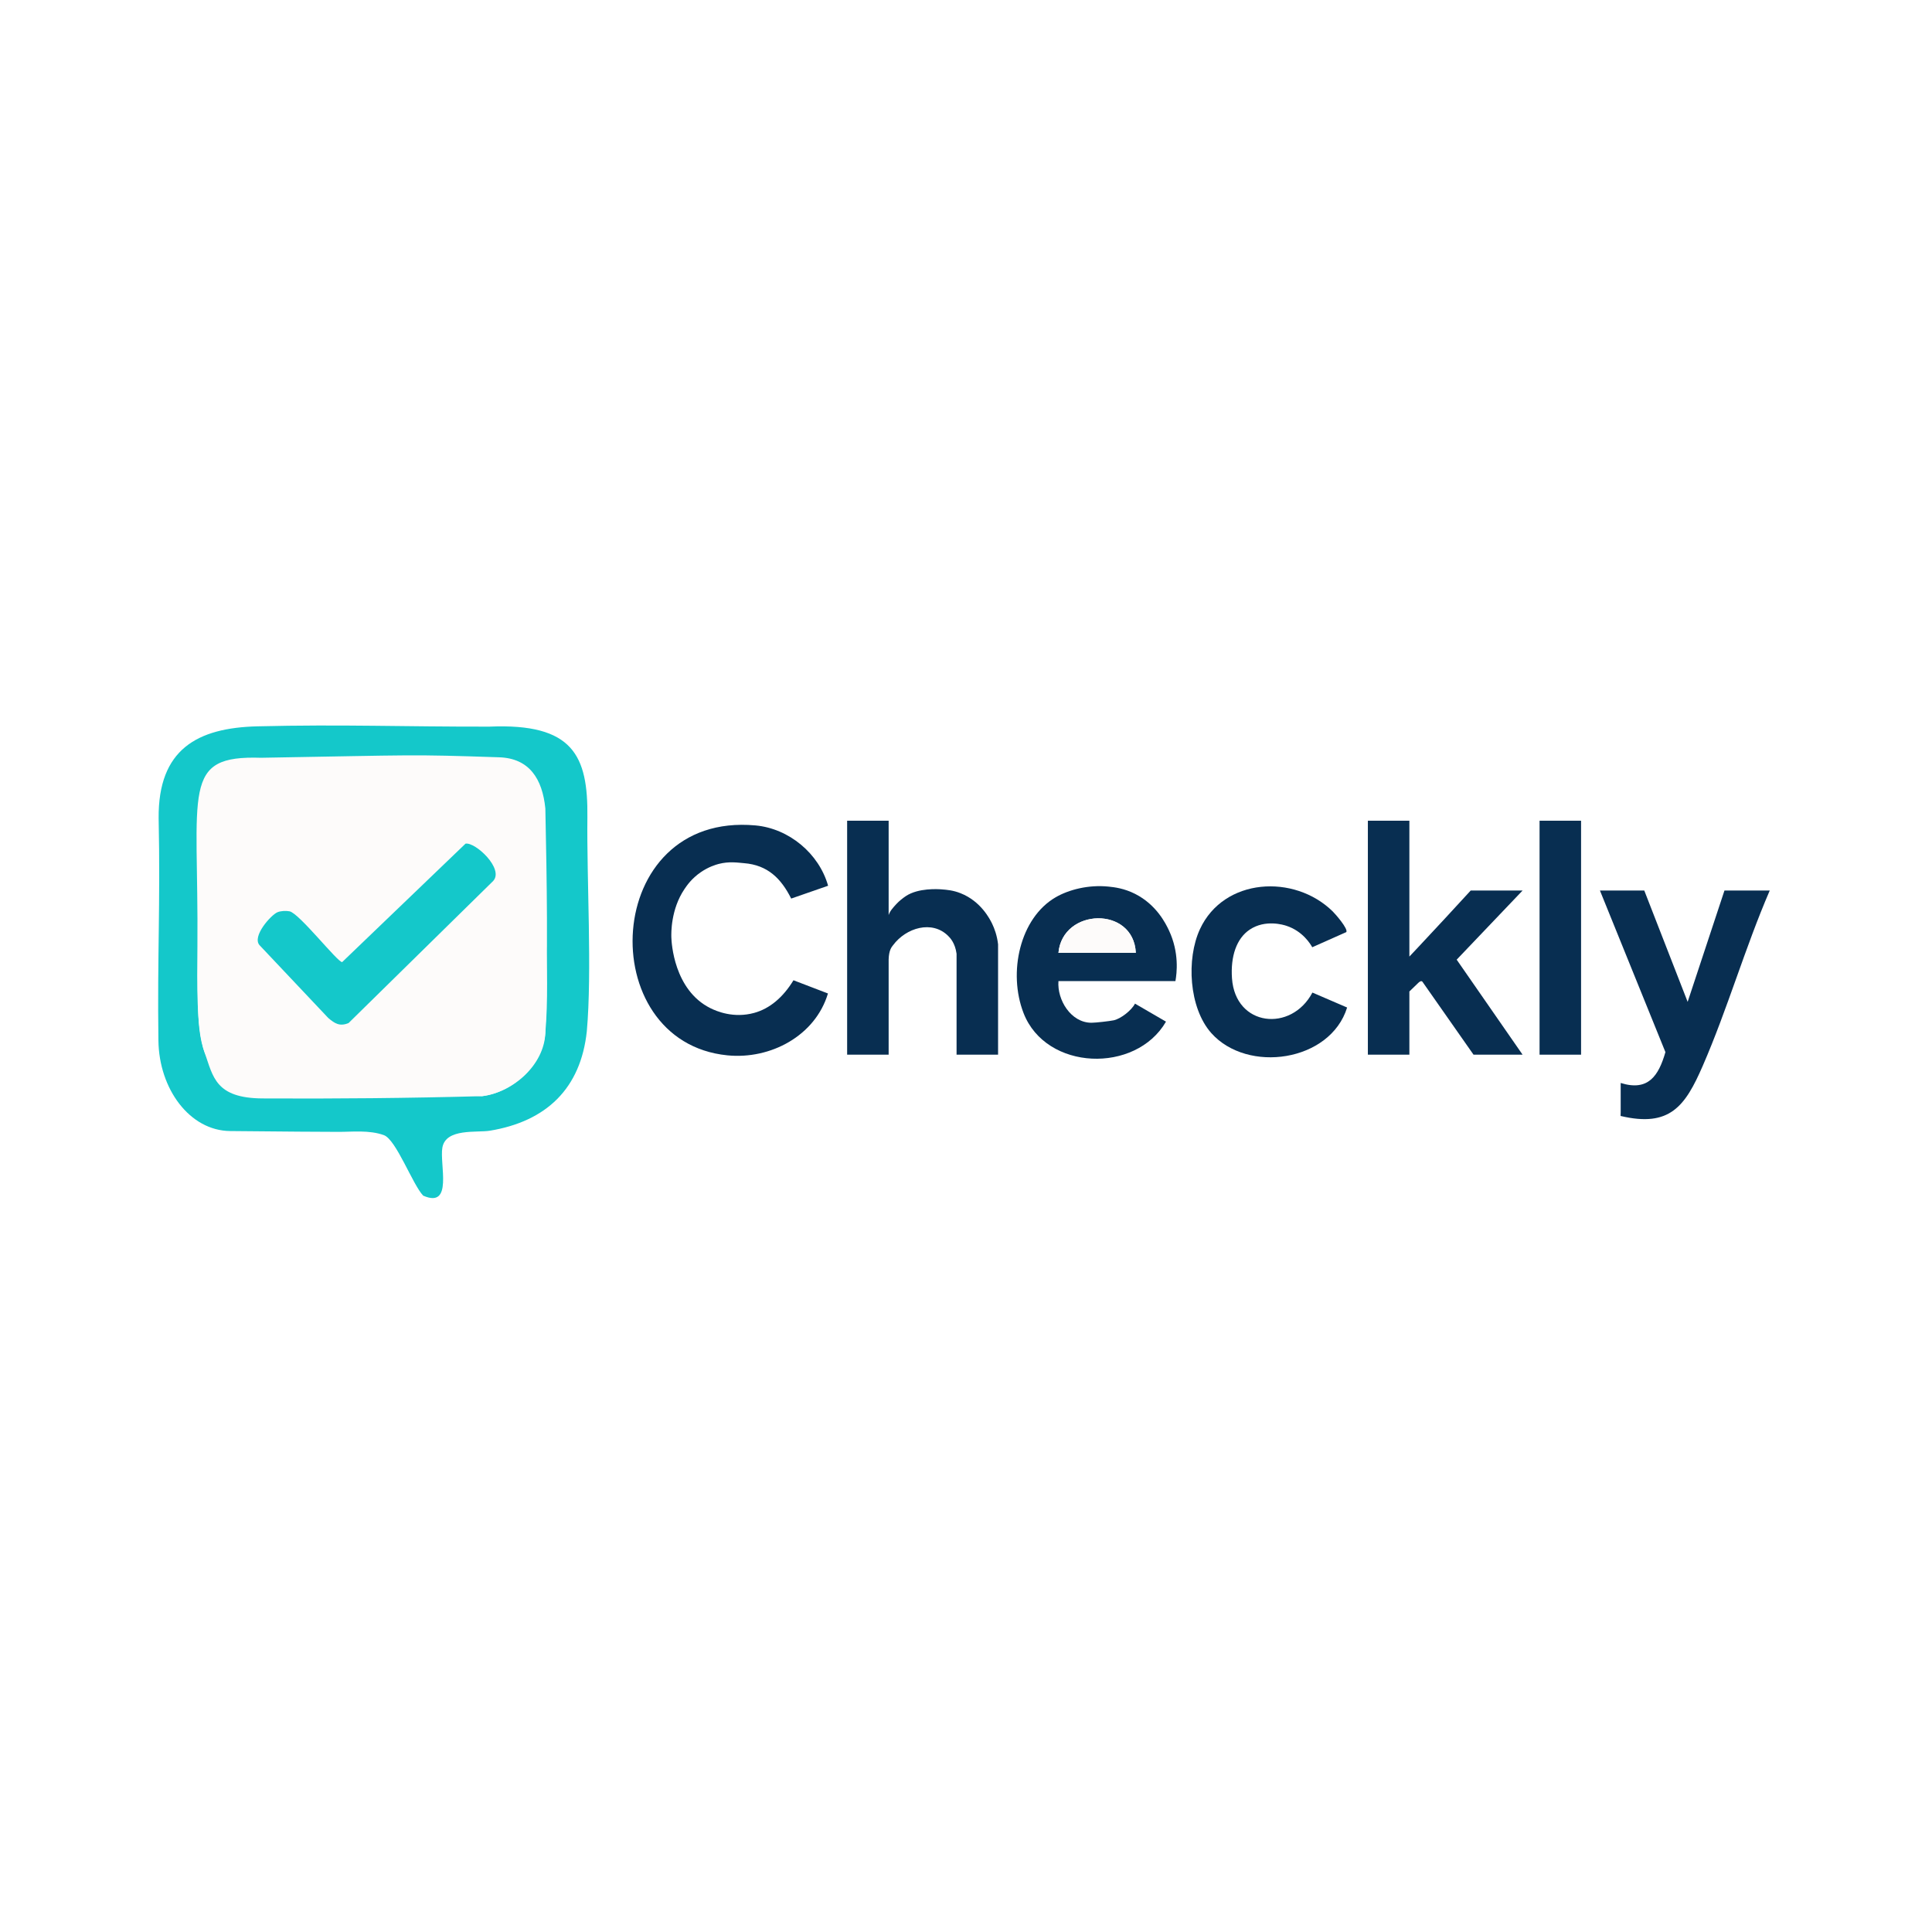
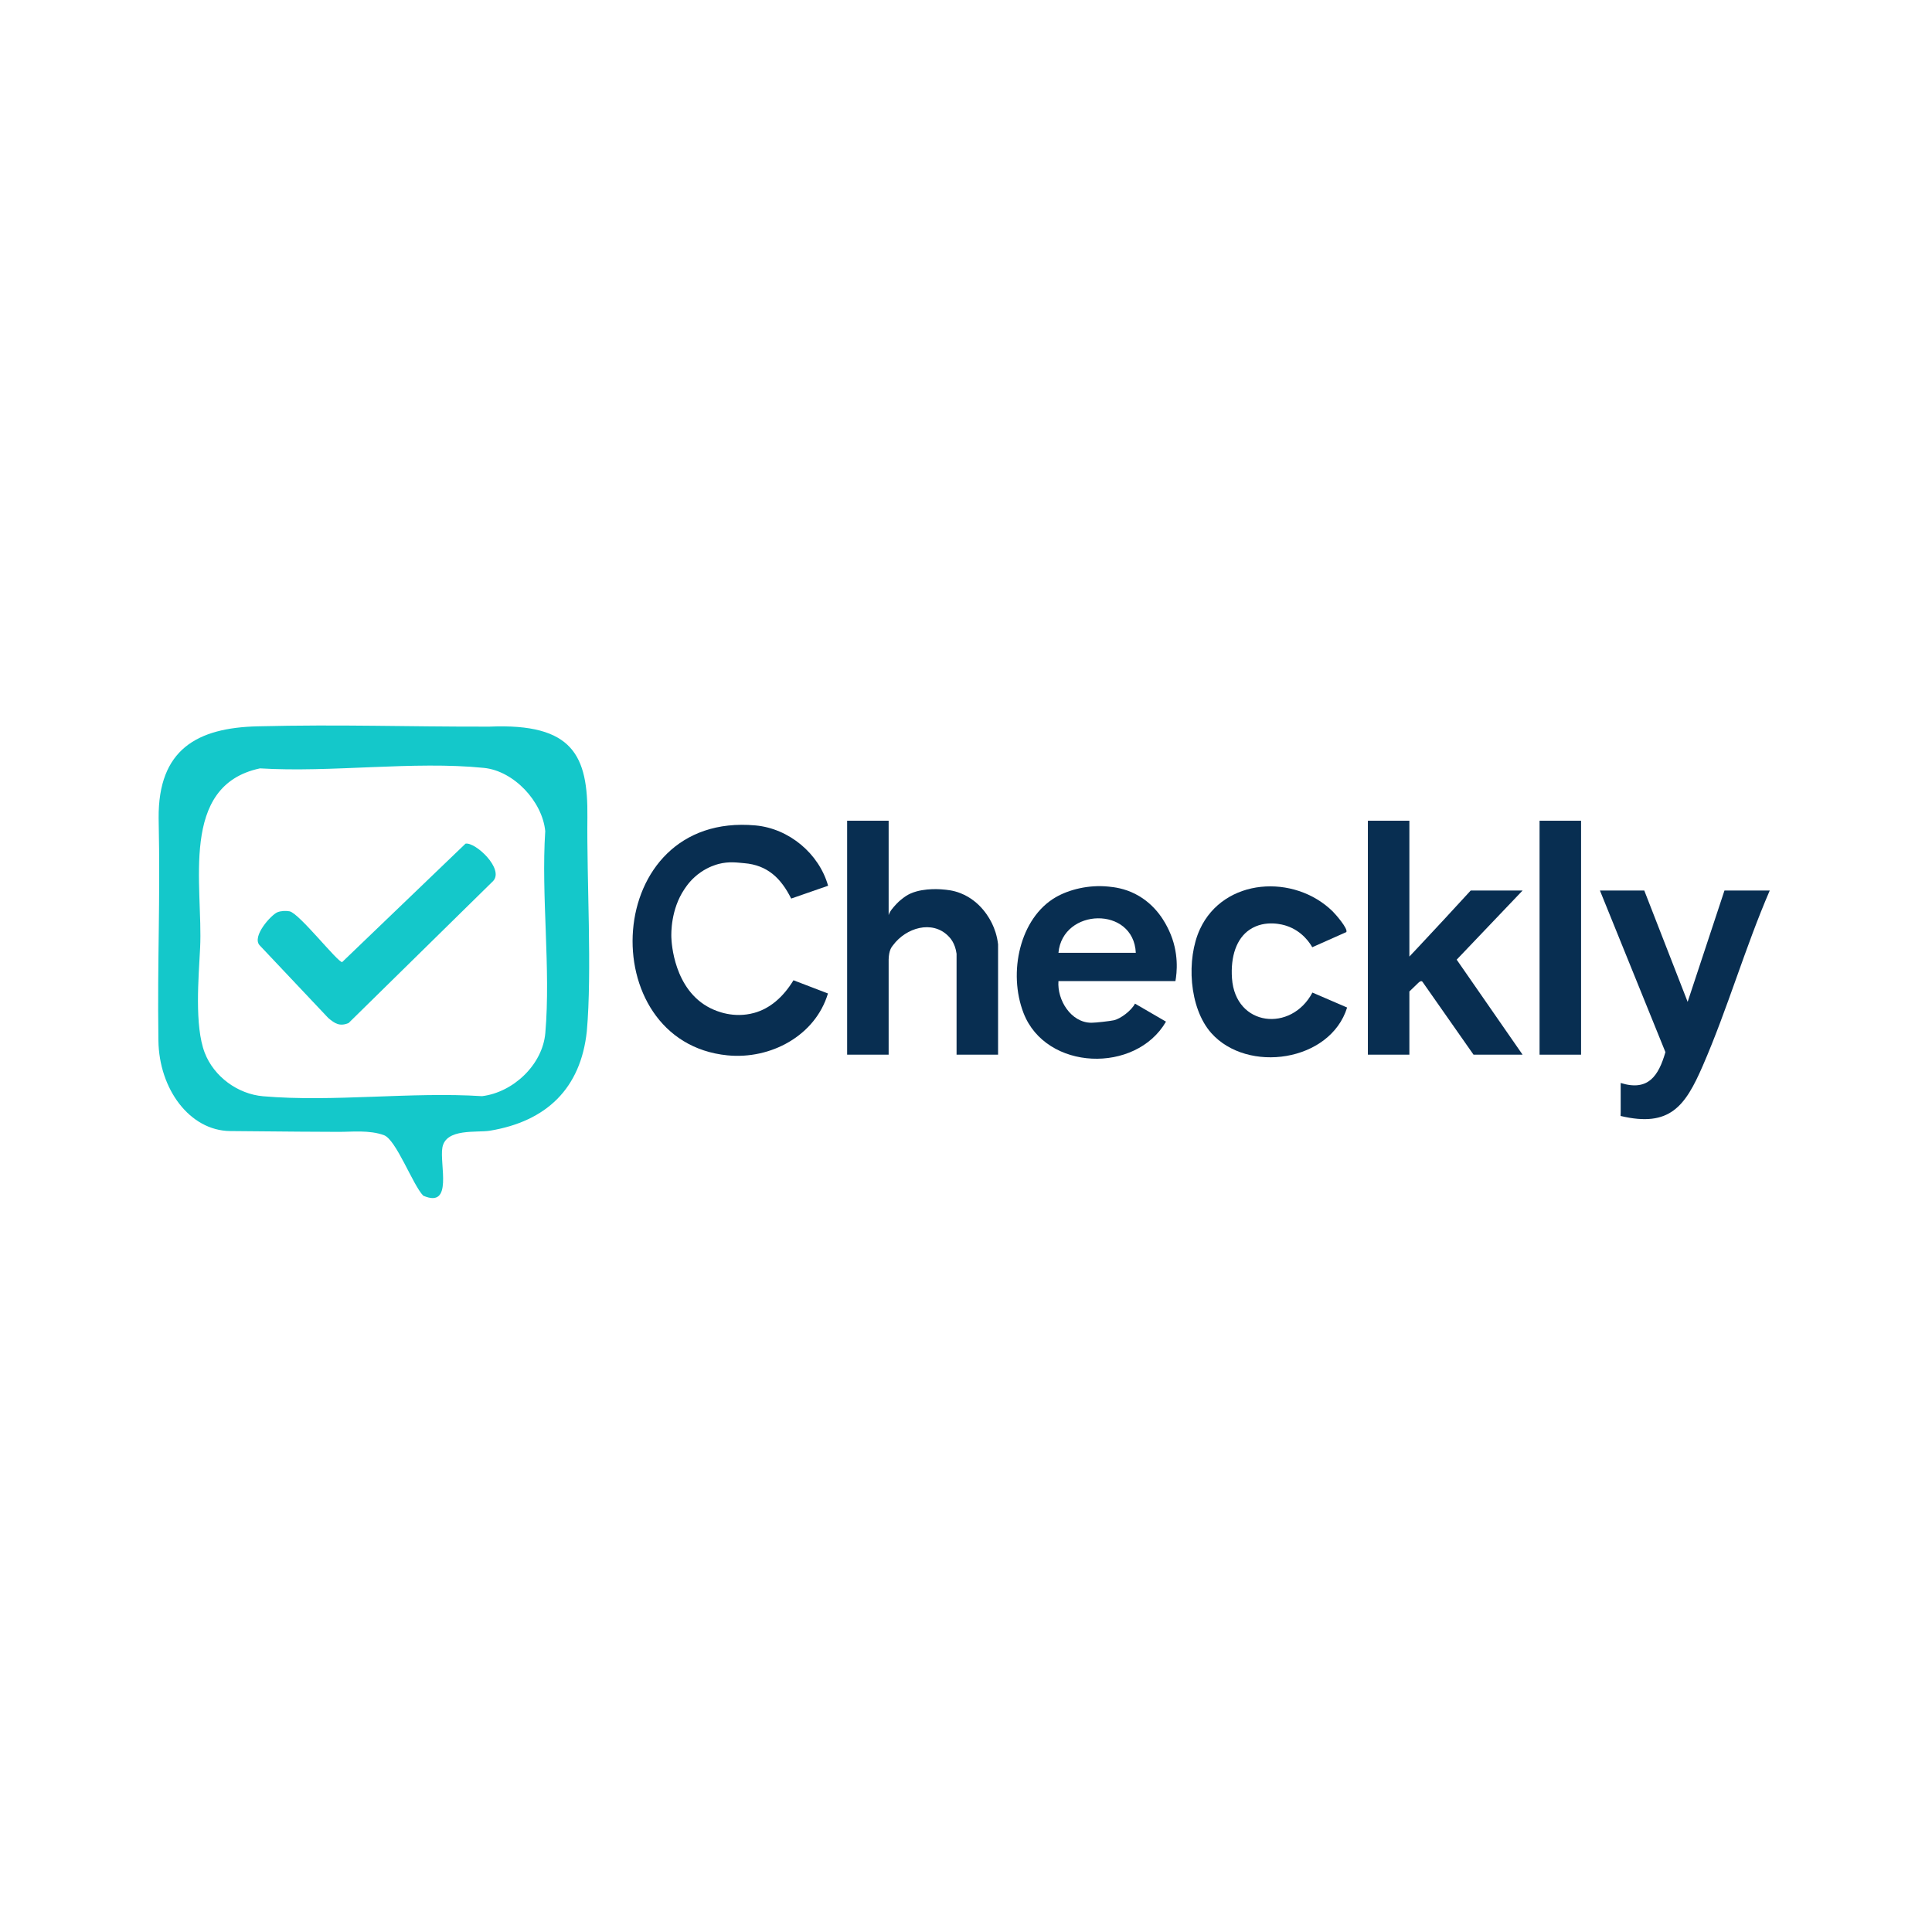
<svg xmlns="http://www.w3.org/2000/svg" id="Calque_1" version="1.1" viewBox="0 0 1024 1024">
  <defs>
    <style>
      .st0 {
-         fill: #fdfbfa;
+         fill: transparent;
      }

      .st1 {
        fill: #14c8ca;
      }

      .st2 {
        fill: #082e51;
      }
    </style>
  </defs>
  <path class="st1" d="M224.28,633.7c-5.57-5.82-14.31-29.7-20.81-32.05-7.74-2.81-16.92-1.72-23.93-1.74-16.19-.04-19.96-.1-57.52-.43-21.47-.19-37.72-22.26-38.06-47.94-.6-45.25,1.08-71.54.12-117.95-.27-36.43,20.44-47.84,52.38-48.62,45.05-1.1,77.67.25,122.91.16,44.42-1.9,52.34,15.37,51.96,48.01-.38,33.15,2.51,81.72-.3,113.41-3.22,30.49-21.53,47.82-51.39,52.75-6.91,1.14-23.31-1.44-25.17,8.93-1.59,8.82,5.9,32.55-10.2,25.48ZM137.76,407.26c-43.05,9.19-30.03,62.26-31.7,95.24-.78,15.47-3.05,41.23,2.45,55.49,4.87,12.63,17.47,21.89,30.95,23.05,37.01,3.19,78.54-2.45,116.03-.05,16.53-2.01,32.09-16.68,33.54-33.46,2.95-34.13-2.27-72.45-.04-107.03-1.56-15.77-16.63-31.89-32.5-33.5-37.23-3.76-80.85,2.58-118.73.25Z" />
  <path class="st2" d="M438.89,469.47l-19.54,6.79c-5.35-10.65-12.48-17.77-24.97-18.76-3.37-.27-7.92-1.06-13.56.43-1.39.37-5.27,1.5-9.48,4.42-4.73,3.27-7.3,7-8.58,8.91-7.26,10.76-7,23.4-6.93,25.59.09,2.68,1.29,27.81,20.69,37.5,3.32,1.66,12.34,5.48,23.17,2.52,8.28-2.26,15.35-8.24,20.87-17.31l18.27,7c-6.7,22.4-30.38,35.07-53.3,32.79-71.59-7.12-66.73-129.26,14.86-121.86,17.79,1.61,33.7,14.89,38.52,31.97Z" />
  <path class="st2" d="M509.2,473.46c10.77,4.28,15.51,13.77,16.67,16.17,1.15,2.39,2.57,6.06,3.13,10.87,0,1.63,0,3.25,0,4.88,0,17.87,0,35.75,0,53.62h-22v-53.5c-.78-5.68-3.35-8.36-4.5-9.5-8.45-8.35-22.18-4.39-29.18,5-.75,1-2.15,2.47-2.32,7.5v50.5h-22v-124h22v50c.78-2.28,2.29-3.86,4.05-5.8,1.55-1.7,3.64-3.3,5.08-4.26,6.61-4.38,16.99-3.71,19.01-3.55,2.81.22,6.07.48,10.06,2.07Z" />
  <path class="st2" d="M747,435v72c1.61-1.7,3.21-3.41,4.82-5.12,9.34-9.96,18.57-19.92,27.68-29.88h27.5l-34.93,36.64,34.93,50.36h-26l-26.98-38.52c-.09-.14-.24-.32-.47-.4-.69-.24-1.55.6-1.97,1-1.2,1.16-2.74,2.63-4.58,4.42v33.5h-22v-124h22Z" />
  <path class="st2" d="M601.69,473.81c11.33,5.75,16.22,15.79,17.89,19.35,5.52,11.78,4.17,22.66,3.42,26.84h-62c-.76,10,6.63,22.09,17.5,22.08,2.24,0,9.61-.84,11.78-1.3,3.77-.8,9.55-5.33,11.28-8.84l16.44,9.55c-16.02,27.69-63.59,26.09-75.48-4.5-8.38-21.56-1.94-50.43,17.01-61.42,6.88-3.99,17.31-6.76,28.05-5.65,3.03.31,8.23.9,14.12,3.89ZM602,505c-1.17-24.87-38.77-23.86-41,0h41Z" />
  <path class="st2" d="M871.5,472l22.99,59.01,19.51-59.01h24c-13.13,30.4-22.32,62.62-35.53,92.97-9.27,21.28-17.37,32.73-43.53,26.51.02-.66.04-1.32.06-1.98v-15.5c14.58,4.55,20.07-3.74,23.71-16.35l-34.71-85.65h23.5Z" />
  <path class="st2" d="M714,534.01c-8.92,28.8-52.84,35.11-72.02,13.51-11.84-13.34-13.28-39.28-5.99-55.03,12.62-27.28,50.05-29.43,70.41-9.38,1.5,1.47,8.26,9.24,7.17,10.92-6.02,2.68-12.04,5.35-18.05,8.03-.93-1.67-5.02-8.53-13.7-11.37-1.41-.46-11.11-3.54-19.45,2.03-7.03,4.7-10.2,14.23-9.39,25.82,1.79,25.67,31.45,28.7,42.63,7.54l18.4,7.93Z" />
  <rect class="st2" x="816" y="435" width="22" height="124" />
  <path class="st0" d="M138.54,401.63c83.82-1.41,77.27-1.87,126.03-.25,15.95.53,22.91,11.38,24.48,27.15.8,38.86,1.46,76.01-.02,119-.58,16.83-17.01,31.44-33.54,33.46-38.09,1.05-78.98,1.42-116.36,1.2-24.86-.15-26.17-11.41-30.61-24.2-4.57-13.17-4.05-36.64-3.89-56.13.71-83.32-8.93-101.65,33.91-100.22ZM246.74,447.15l-65.38,62.77c-2.23.39-22.74-25.88-27.88-26.9-1.88-.37-4.67-.26-6.46.5-3.39,1.44-13.56,12.74-9.47,17.44l36.42,38.58c3.49,2.99,6.13,4.64,10.78,2.7l76.66-75.32c5.86-6.43-9.46-20.71-14.67-19.77Z" />
  <path class="st0" d="M602,505h-41c2.23-23.86,39.83-24.87,41,0Z" />
  <path class="st1" d="M246.74,447.15c5.21-.94,20.53,13.33,14.67,19.77l-76.66,75.32c-4.65,1.93-7.3.28-10.78-2.7l-36.42-38.58c-4.1-4.69,6.07-15.99,9.47-17.44,1.79-.76,4.58-.87,6.46-.5,5.14,1.02,25.66,27.29,27.88,26.9l65.38-62.77Z" />
</svg>
